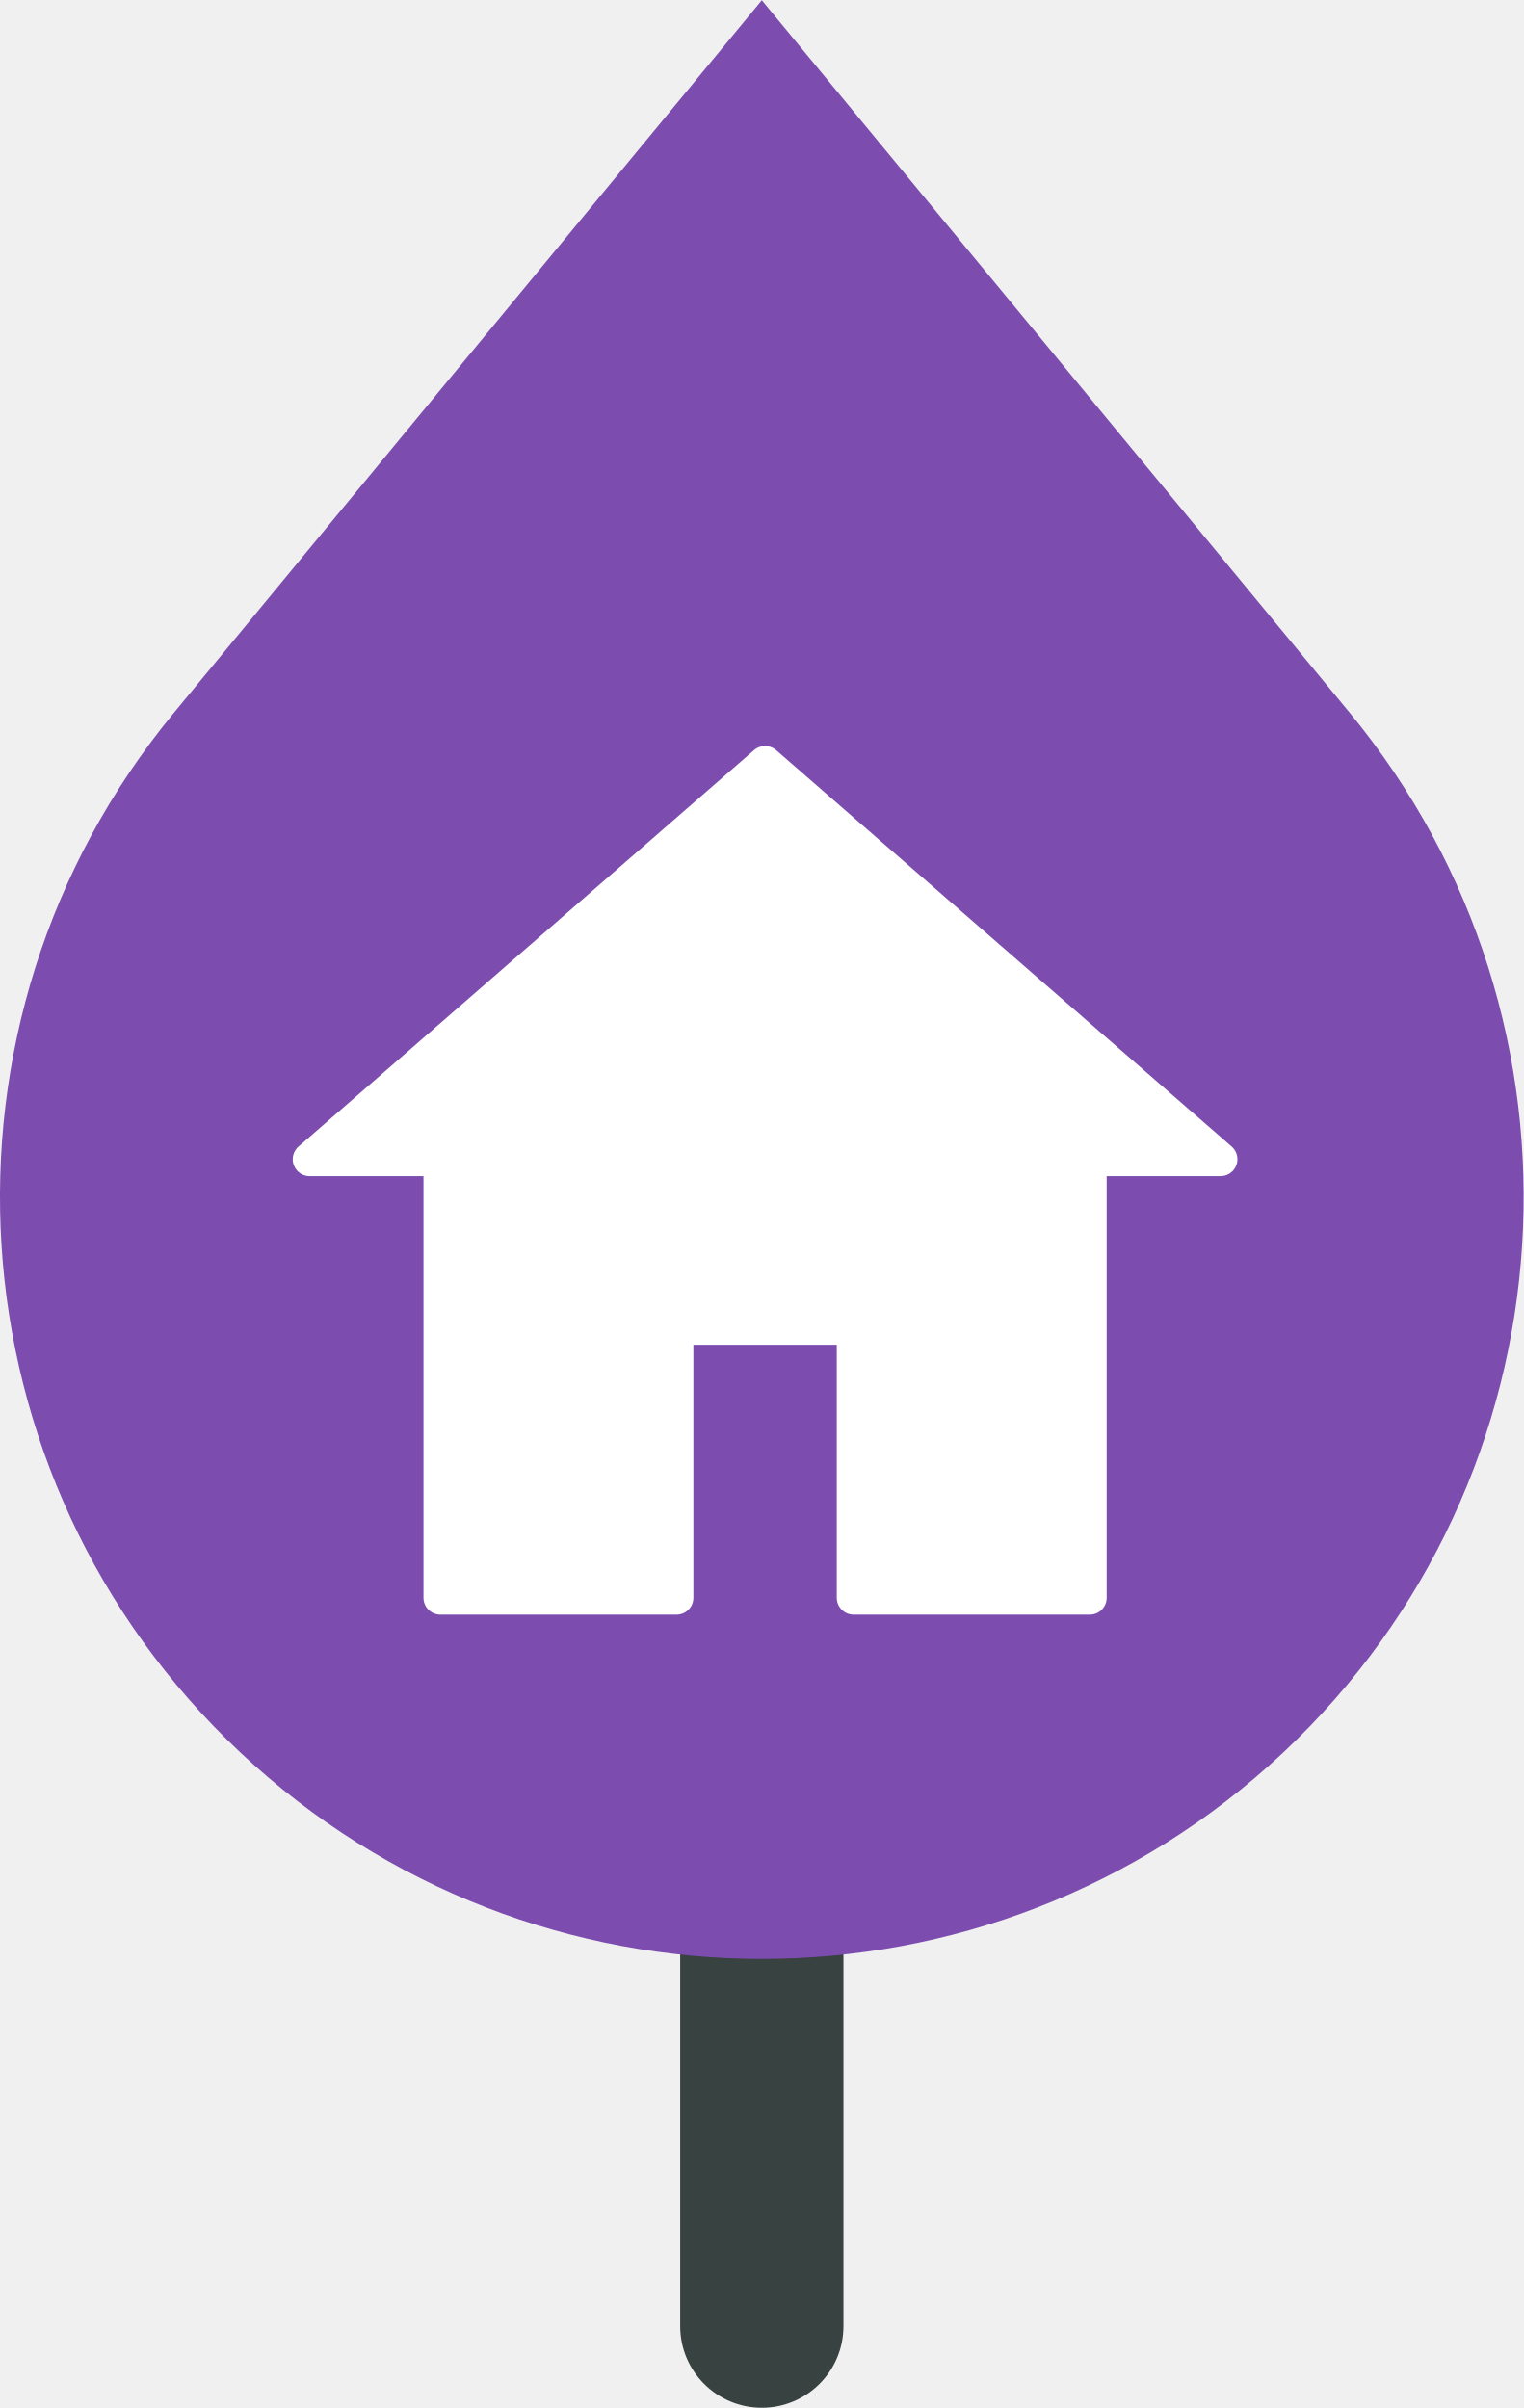
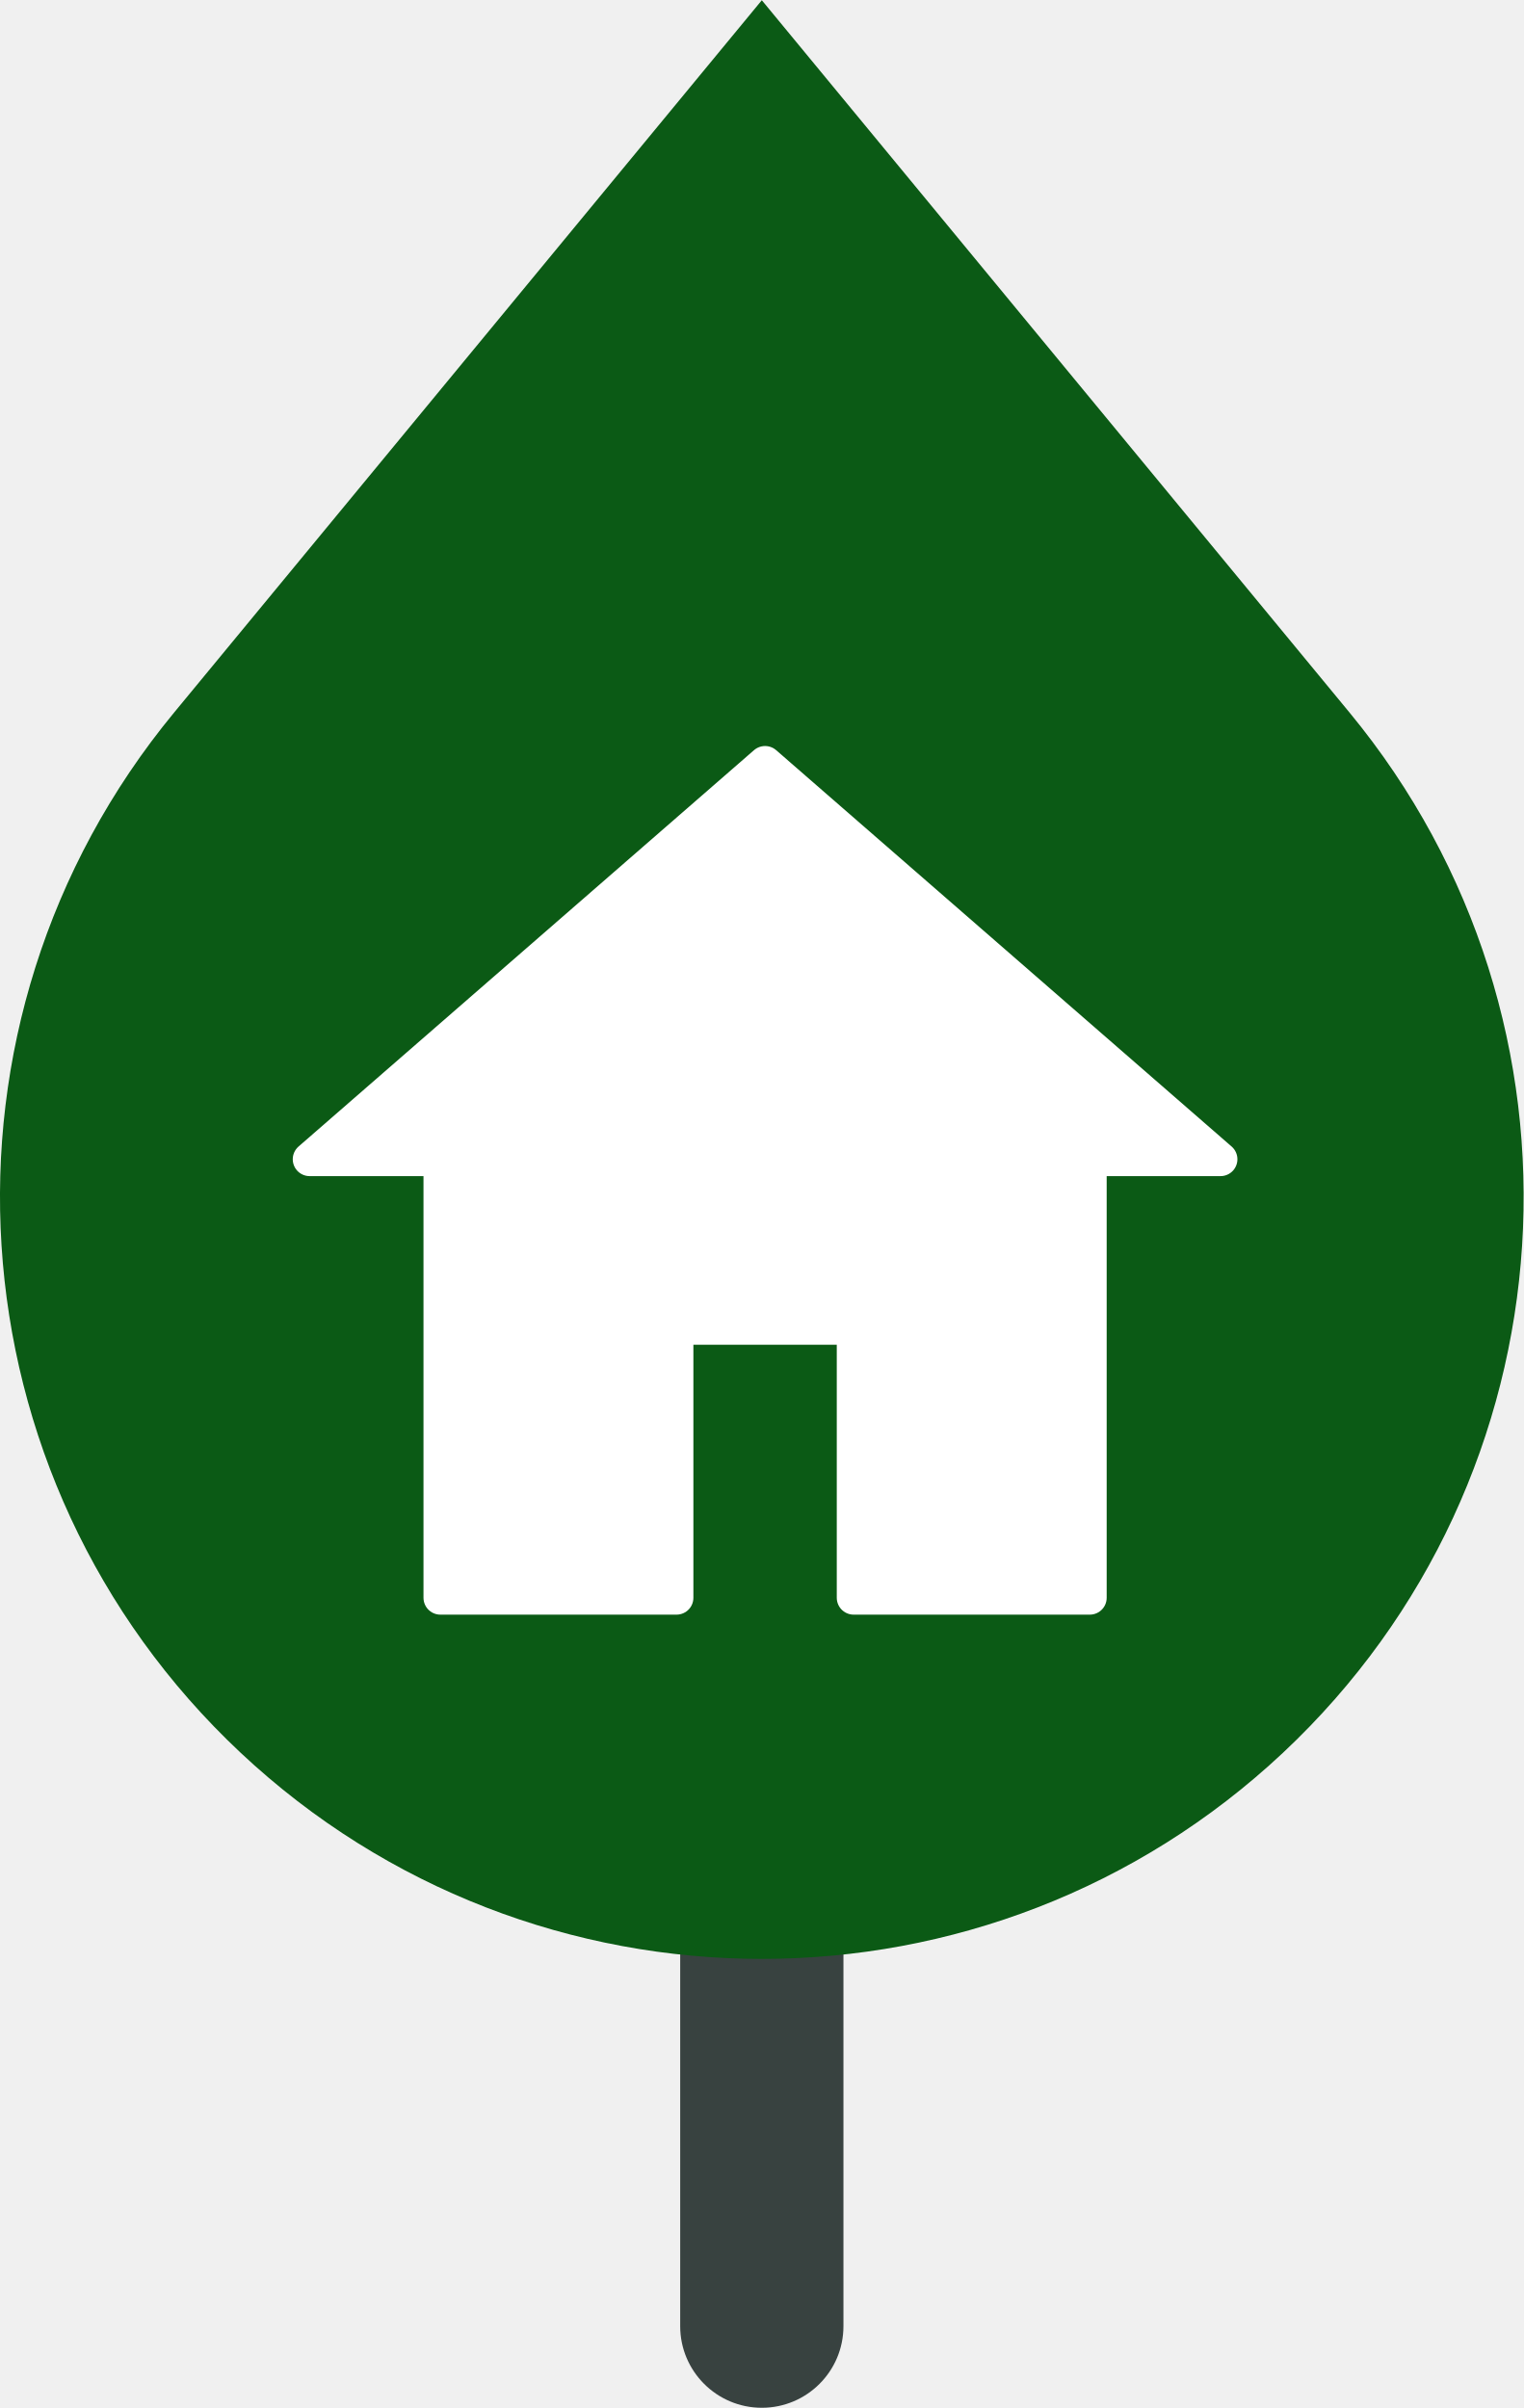
<svg xmlns="http://www.w3.org/2000/svg" width="21.51" height="34.00" viewBox="12.000 2.000 56.000 88.500">
  <g opacity="1.00">
    <rect x="37" y="70" width="6" height="20.5" rx="3" fill="#384240" />
-     <path d="M40.000,2.000 L61.599,28.182 A28.000,28.000 0 1 1 18.401,28.182 Z" fill="#7C4DAF" />
+     <path d="M40.000,2.000 L61.599,28.182 A28.000,28.000 0 1 1 18.401,28.182 Z" fill="#0B5A15" />
    <g transform="translate(40.120 46.000) scale(1.55) translate(-12 -12.5)">
      <path d="M12 2.2 1.2 11.6h3.1V22h5.6v-6.4h4.2V22h5.6V11.6h3.1z" fill="#fff" stroke="#fff" stroke-width="0.8" stroke-linejoin="round" />
    </g>
  </g>
</svg>
